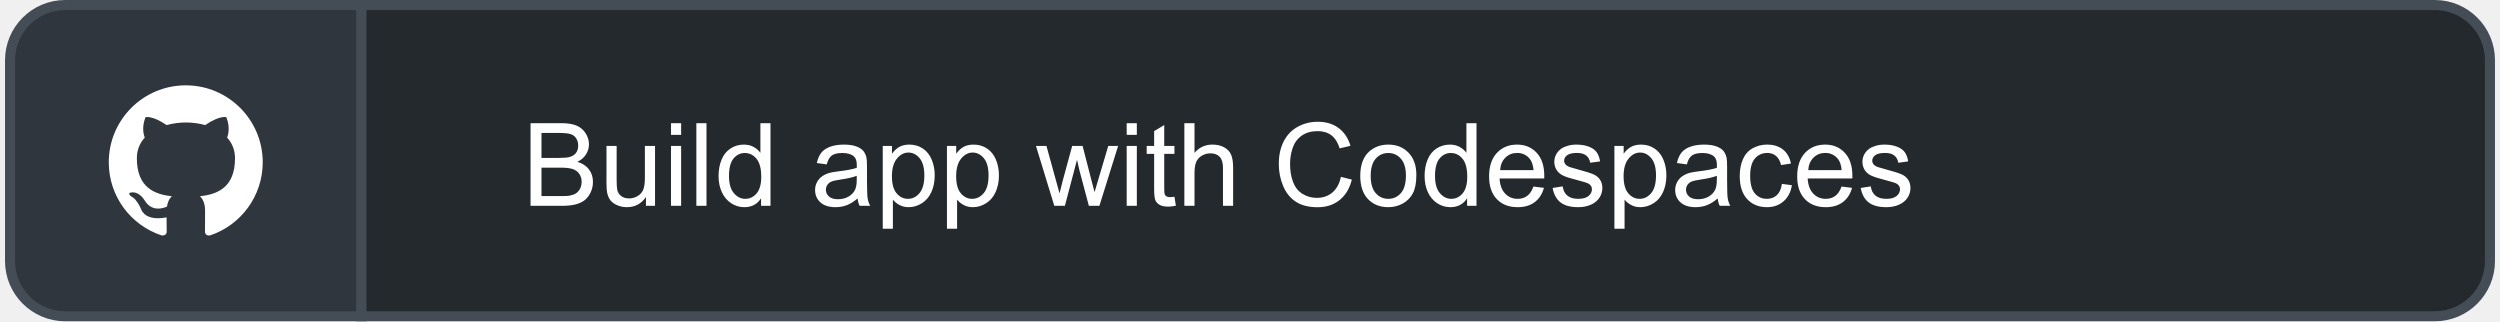
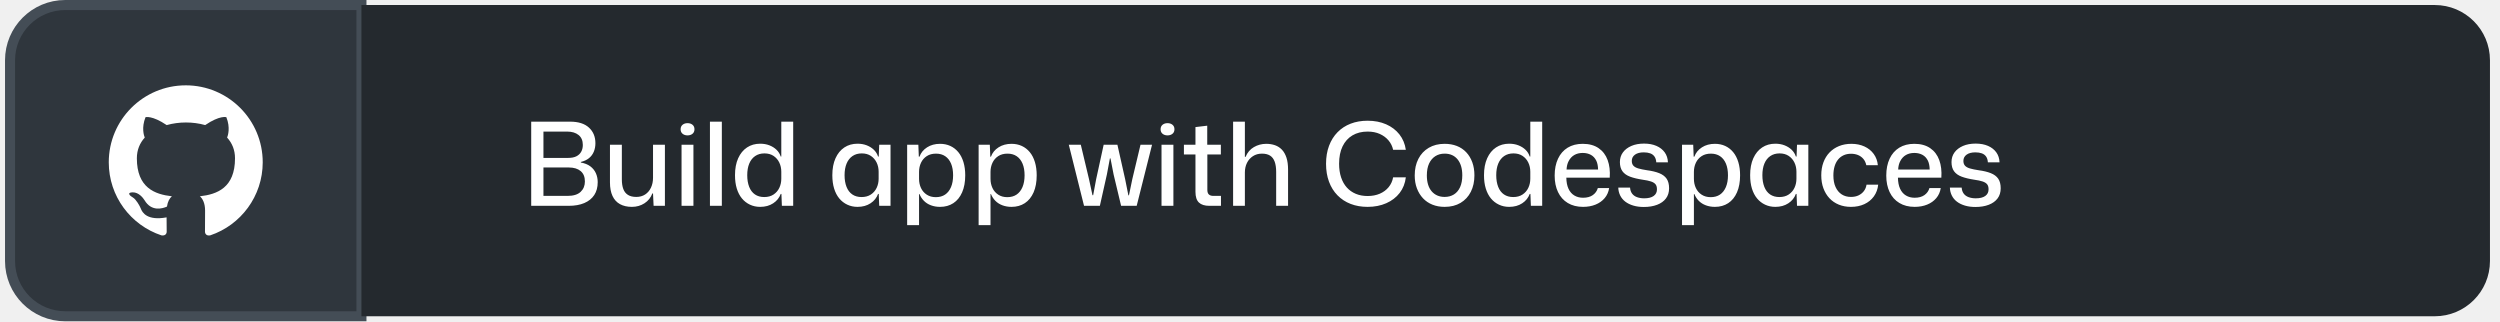
<svg xmlns="http://www.w3.org/2000/svg" fill="none" height="32" viewBox="0 0 249 32" width="249" role="img" aria-label="Build app with Codespaces">
  <path d="m6.5.5h29.5v31h-29.5c-3.038 0-5.5-2.462-5.5-5.5v-20c0-3.038 2.462-5.5 5.5-5.5z" fill="#2f363d" />
  <path clip-rule="evenodd" d="m18.5 8.5c-4.236 0-7.667 3.431-7.667 7.667 0 3.393 2.195 6.258 5.242 7.274.383.067.527-.163.527-.364 0-.182-.01-.786-.01-1.428-1.926.355-2.425-.47-2.578-.901-.086-.22-.46-.901-.786-1.083-.268-.144-.652-.498-.01-.508.604-.01 1.035.556 1.179.786.69 1.16 1.792.834 2.233.632.067-.498.268-.834.489-1.025-1.706-.192-3.488-.853-3.488-3.785 0-.834.297-1.524.786-2.061-.077-.192-.345-.978.077-2.032 0 0 .642-.201 2.108.786.613-.172 1.265-.259 1.917-.259.652 0 1.303.086 1.917.259 1.466-.997 2.108-.786 2.108-.786.422 1.054.153 1.84.077 2.032.489.537.786 1.217.786 2.061 0 2.942-1.792 3.594-3.498 3.785.278.24.517.7.517 1.418 0 1.025-.009 1.85-.009 2.108 0 .201.144.441.527.364 3.028-1.016 5.223-3.891 5.223-7.274 0-4.236-3.431-7.667-7.667-7.667z" fill="#fff" fill-rule="evenodd" />
  <path d="m6.5.5h29.5v31h-29.5c-3.038 0-5.5-2.462-5.5-5.5v-20c0-3.038 2.462-5.5 5.5-5.5z" stroke="#444d56" />
  <path d="m36 .5h206.5c3.038 0 5.5 2.462 5.5 5.5v20c0 3.038-2.462 5.5-5.5 5.5h-206.5z" fill="#24292e" />
-   <path d="m36 .5h206.5c3.038 0 5.5 2.462 5.5 5.5v20c0 3.038-2.462 5.5-5.5 5.5h-206.5z" stroke="#444d56" />
-   <path fill="#fff" d="M52.842 20.5V12.268H55.931Q56.874 12.268 57.444 12.518Q58.014 12.768 58.337 13.287Q58.66 13.807 58.66 14.374Q58.66 14.902 58.373 15.368Q58.087 15.834 57.509 16.12Q58.255 16.339 58.657 16.867Q59.058 17.395 59.058 18.114Q59.058 18.692 58.814 19.189Q58.57 19.686 58.21 19.955Q57.851 20.225 57.309 20.362Q56.767 20.5 55.981 20.5ZM53.932 15.727H55.712Q56.436 15.727 56.75 15.632Q57.166 15.508 57.377 15.222Q57.587 14.935 57.587 14.503Q57.587 14.093 57.391 13.781Q57.194 13.47 56.829 13.355Q56.464 13.24 55.577 13.24H53.932ZM53.932 19.529H55.981Q56.509 19.529 56.722 19.489Q57.099 19.422 57.351 19.265Q57.604 19.107 57.767 18.807Q57.93 18.507 57.93 18.114Q57.93 17.653 57.694 17.313Q57.458 16.974 57.04 16.836Q56.621 16.698 55.835 16.698H53.932ZM64.337 20.5V19.624Q63.64 20.635 62.444 20.635Q61.917 20.635 61.459 20.433Q61.001 20.23 60.779 19.924Q60.558 19.618 60.468 19.175Q60.406 18.877 60.406 18.231V14.537H61.417V17.844Q61.417 18.636 61.479 18.911Q61.574 19.31 61.883 19.537Q62.192 19.764 62.646 19.764Q63.101 19.764 63.5 19.531Q63.899 19.298 64.064 18.897Q64.23 18.495 64.23 17.732V14.537H65.241V20.5ZM66.83 13.43V12.268H67.841V13.43ZM66.83 20.5V14.537H67.841V20.5ZM69.357 20.5V12.268H70.367V20.5ZM75.803 20.5V19.748Q75.236 20.635 74.135 20.635Q73.422 20.635 72.824 20.242Q72.226 19.849 71.898 19.144Q71.569 18.439 71.569 17.524Q71.569 16.631 71.867 15.904Q72.164 15.177 72.76 14.789Q73.355 14.402 74.09 14.402Q74.629 14.402 75.051 14.629Q75.472 14.857 75.736 15.222V12.268H76.741V20.5ZM72.608 17.524Q72.608 18.669 73.091 19.237Q73.574 19.804 74.231 19.804Q74.893 19.804 75.357 19.262Q75.82 18.72 75.82 17.608Q75.82 16.384 75.348 15.811Q74.876 15.239 74.186 15.239Q73.512 15.239 73.06 15.789Q72.608 16.339 72.608 17.524ZM85.416 19.764Q84.855 20.242 84.335 20.438Q83.816 20.635 83.221 20.635Q82.238 20.635 81.71 20.155Q81.182 19.675 81.182 18.928Q81.182 18.49 81.382 18.128Q81.581 17.765 81.904 17.546Q82.227 17.327 82.631 17.215Q82.929 17.136 83.53 17.063Q84.754 16.917 85.332 16.715Q85.338 16.508 85.338 16.451Q85.338 15.834 85.051 15.581Q84.664 15.239 83.9 15.239Q83.187 15.239 82.847 15.488Q82.508 15.738 82.345 16.373L81.356 16.238Q81.491 15.604 81.8 15.213Q82.109 14.823 82.693 14.612Q83.277 14.402 84.046 14.402Q84.81 14.402 85.287 14.582Q85.764 14.761 85.989 15.034Q86.214 15.306 86.303 15.721Q86.354 15.98 86.354 16.654V18.001Q86.354 19.411 86.419 19.784Q86.483 20.157 86.674 20.5H85.618Q85.461 20.186 85.416 19.764ZM85.332 17.507Q84.782 17.732 83.681 17.889Q83.058 17.979 82.8 18.091Q82.541 18.203 82.401 18.42Q82.26 18.636 82.26 18.9Q82.26 19.304 82.567 19.573Q82.873 19.843 83.462 19.843Q84.046 19.843 84.501 19.588Q84.956 19.332 85.169 18.888Q85.332 18.546 85.332 17.878ZM87.921 22.785V14.537H88.842V15.312Q89.167 14.857 89.577 14.629Q89.987 14.402 90.571 14.402Q91.335 14.402 91.919 14.795Q92.503 15.188 92.8 15.904Q93.098 16.62 93.098 17.473Q93.098 18.389 92.769 19.121Q92.441 19.854 91.815 20.245Q91.189 20.635 90.498 20.635Q89.993 20.635 89.591 20.421Q89.19 20.208 88.931 19.882V22.785ZM88.836 17.552Q88.836 18.703 89.302 19.253Q89.768 19.804 90.431 19.804Q91.104 19.804 91.585 19.234Q92.065 18.664 92.065 17.468Q92.065 16.328 91.596 15.761Q91.127 15.194 90.476 15.194Q89.83 15.194 89.333 15.797Q88.836 16.401 88.836 17.552ZM94.316 22.785V14.537H95.237V15.312Q95.563 14.857 95.973 14.629Q96.383 14.402 96.967 14.402Q97.73 14.402 98.314 14.795Q98.898 15.188 99.196 15.904Q99.494 16.62 99.494 17.473Q99.494 18.389 99.165 19.121Q98.837 19.854 98.211 20.245Q97.584 20.635 96.894 20.635Q96.388 20.635 95.987 20.421Q95.585 20.208 95.327 19.882V22.785ZM95.232 17.552Q95.232 18.703 95.698 19.253Q96.164 19.804 96.826 19.804Q97.5 19.804 97.98 19.234Q98.46 18.664 98.46 17.468Q98.46 16.328 97.992 15.761Q97.523 15.194 96.871 15.194Q96.226 15.194 95.729 15.797Q95.232 16.401 95.232 17.552ZM105.008 20.5 103.183 14.537H104.227L105.176 17.979L105.53 19.259Q105.552 19.164 105.839 18.029L106.788 14.537H107.827L108.719 17.996L109.017 19.135L109.36 17.984L110.382 14.537H111.364L109.5 20.5H108.45L107.501 16.929L107.271 15.912L106.063 20.5ZM112.218 13.43V12.268H113.229V13.43ZM112.218 20.5V14.537H113.229V20.5ZM116.974 19.596 117.12 20.489Q116.693 20.579 116.356 20.579Q115.806 20.579 115.503 20.405Q115.199 20.23 115.076 19.947Q114.952 19.663 114.952 18.754V15.323H114.211V14.537H114.952V13.06L115.958 12.453V14.537H116.974V15.323H115.958V18.81Q115.958 19.242 116.011 19.366Q116.064 19.489 116.185 19.562Q116.306 19.635 116.53 19.635Q116.699 19.635 116.974 19.596ZM117.962 20.5V12.268H118.973V15.222Q119.68 14.402 120.759 14.402Q121.421 14.402 121.91 14.663Q122.398 14.924 122.609 15.385Q122.819 15.845 122.819 16.721V20.5H121.809V16.721Q121.809 15.963 121.48 15.618Q121.152 15.272 120.551 15.272Q120.102 15.272 119.706 15.505Q119.31 15.738 119.141 16.137Q118.973 16.536 118.973 17.238V20.5ZM133.556 17.614 134.645 17.889Q134.302 19.231 133.412 19.936Q132.522 20.64 131.237 20.64Q129.906 20.64 129.072 20.099Q128.238 19.557 127.803 18.529Q127.368 17.501 127.368 16.322Q127.368 15.036 127.859 14.079Q128.35 13.122 129.257 12.625Q130.164 12.128 131.253 12.128Q132.489 12.128 133.331 12.757Q134.173 13.385 134.505 14.525L133.432 14.778Q133.146 13.88 132.601 13.47Q132.056 13.06 131.231 13.06Q130.282 13.06 129.645 13.515Q129.007 13.969 128.749 14.736Q128.491 15.502 128.491 16.317Q128.491 17.367 128.797 18.15Q129.103 18.933 129.749 19.321Q130.394 19.708 131.147 19.708Q132.062 19.708 132.697 19.18Q133.331 18.653 133.556 17.614ZM135.482 17.518Q135.482 15.862 136.403 15.064Q137.172 14.402 138.278 14.402Q139.508 14.402 140.288 15.208Q141.069 16.013 141.069 17.434Q141.069 18.585 140.724 19.245Q140.378 19.905 139.718 20.27Q139.059 20.635 138.278 20.635Q137.026 20.635 136.254 19.832Q135.482 19.029 135.482 17.518ZM136.521 17.518Q136.521 18.664 137.02 19.234Q137.52 19.804 138.278 19.804Q139.031 19.804 139.53 19.231Q140.03 18.658 140.03 17.485Q140.03 16.378 139.527 15.808Q139.025 15.239 138.278 15.239Q137.52 15.239 137.02 15.806Q136.521 16.373 136.521 17.518ZM146.123 20.5V19.748Q145.555 20.635 144.455 20.635Q143.742 20.635 143.144 20.242Q142.546 19.849 142.217 19.144Q141.889 18.439 141.889 17.524Q141.889 16.631 142.186 15.904Q142.484 15.177 143.079 14.789Q143.674 14.402 144.41 14.402Q144.949 14.402 145.37 14.629Q145.791 14.857 146.055 15.222V12.268H147.06V20.5ZM142.927 17.524Q142.927 18.669 143.41 19.237Q143.893 19.804 144.55 19.804Q145.213 19.804 145.676 19.262Q146.139 18.72 146.139 17.608Q146.139 16.384 145.668 15.811Q145.196 15.239 144.505 15.239Q143.832 15.239 143.38 15.789Q142.927 16.339 142.927 17.524ZM152.732 18.58 153.776 18.709Q153.529 19.624 152.861 20.129Q152.193 20.635 151.154 20.635Q149.845 20.635 149.079 19.829Q148.312 19.023 148.312 17.569Q148.312 16.064 149.087 15.233Q149.862 14.402 151.098 14.402Q152.294 14.402 153.052 15.216Q153.81 16.03 153.81 17.507Q153.81 17.597 153.804 17.777H149.357Q149.413 18.759 149.913 19.281Q150.413 19.804 151.159 19.804Q151.715 19.804 152.108 19.512Q152.501 19.22 152.732 18.58ZM149.413 16.946H152.743Q152.676 16.193 152.361 15.817Q151.878 15.233 151.109 15.233Q150.413 15.233 149.938 15.699Q149.464 16.165 149.413 16.946ZM154.641 18.72 155.64 18.563Q155.725 19.164 156.109 19.484Q156.494 19.804 157.185 19.804Q157.881 19.804 158.218 19.52Q158.555 19.237 158.555 18.855Q158.555 18.512 158.257 18.316Q158.049 18.181 157.224 17.973Q156.112 17.692 155.682 17.487Q155.253 17.282 155.031 16.92Q154.809 16.558 154.809 16.12Q154.809 15.721 154.992 15.382Q155.174 15.042 155.489 14.817Q155.725 14.643 156.132 14.523Q156.539 14.402 157.005 14.402Q157.707 14.402 158.237 14.604Q158.768 14.806 159.021 15.151Q159.273 15.497 159.369 16.075L158.381 16.21Q158.313 15.75 157.99 15.491Q157.667 15.233 157.078 15.233Q156.382 15.233 156.084 15.463Q155.786 15.693 155.786 16.002Q155.786 16.199 155.91 16.356Q156.033 16.519 156.297 16.625Q156.449 16.682 157.19 16.884Q158.263 17.17 158.687 17.353Q159.111 17.535 159.352 17.883Q159.594 18.231 159.594 18.748Q159.594 19.253 159.299 19.7Q159.004 20.146 158.448 20.391Q157.892 20.635 157.19 20.635Q156.028 20.635 155.419 20.152Q154.809 19.669 154.641 18.72ZM160.795 22.785V14.537H161.716V15.312Q162.042 14.857 162.452 14.629Q162.862 14.402 163.446 14.402Q164.209 14.402 164.793 14.795Q165.377 15.188 165.675 15.904Q165.972 16.62 165.972 17.473Q165.972 18.389 165.644 19.121Q165.315 19.854 164.689 20.245Q164.063 20.635 163.373 20.635Q162.867 20.635 162.466 20.421Q162.064 20.208 161.806 19.882V22.785ZM161.71 17.552Q161.71 18.703 162.177 19.253Q162.643 19.804 163.305 19.804Q163.979 19.804 164.459 19.234Q164.939 18.664 164.939 17.468Q164.939 16.328 164.47 15.761Q164.001 15.194 163.35 15.194Q162.704 15.194 162.207 15.797Q161.71 16.401 161.71 17.552ZM171.082 19.764Q170.521 20.242 170.001 20.438Q169.482 20.635 168.887 20.635Q167.904 20.635 167.376 20.155Q166.848 19.675 166.848 18.928Q166.848 18.49 167.048 18.128Q167.247 17.765 167.57 17.546Q167.893 17.327 168.297 17.215Q168.595 17.136 169.196 17.063Q170.42 16.917 170.998 16.715Q171.004 16.508 171.004 16.451Q171.004 15.834 170.717 15.581Q170.33 15.239 169.566 15.239Q168.853 15.239 168.513 15.488Q168.174 15.738 168.011 16.373L167.022 16.238Q167.157 15.604 167.466 15.213Q167.775 14.823 168.359 14.612Q168.943 14.402 169.712 14.402Q170.476 14.402 170.953 14.582Q171.43 14.761 171.655 15.034Q171.88 15.306 171.969 15.721Q172.02 15.98 172.02 16.654V18.001Q172.02 19.411 172.085 19.784Q172.149 20.157 172.34 20.5H171.284Q171.127 20.186 171.082 19.764ZM170.998 17.507Q170.448 17.732 169.347 17.889Q168.724 17.979 168.466 18.091Q168.207 18.203 168.067 18.42Q167.927 18.636 167.927 18.9Q167.927 19.304 168.233 19.573Q168.539 19.843 169.128 19.843Q169.712 19.843 170.167 19.588Q170.622 19.332 170.835 18.888Q170.998 18.546 170.998 17.878ZM177.478 18.316 178.472 18.445Q178.309 19.472 177.638 20.054Q176.967 20.635 175.99 20.635Q174.766 20.635 174.022 19.835Q173.278 19.034 173.278 17.541Q173.278 16.575 173.598 15.851Q173.918 15.126 174.572 14.764Q175.226 14.402 175.996 14.402Q176.967 14.402 177.585 14.893Q178.202 15.385 178.376 16.289L177.394 16.44Q177.253 15.839 176.897 15.536Q176.54 15.233 176.035 15.233Q175.271 15.233 174.794 15.78Q174.317 16.328 174.317 17.513Q174.317 18.714 174.777 19.259Q175.238 19.804 175.979 19.804Q176.574 19.804 176.973 19.439Q177.371 19.074 177.478 18.316ZM183.419 18.58 184.463 18.709Q184.216 19.624 183.548 20.129Q182.88 20.635 181.841 20.635Q180.533 20.635 179.766 19.829Q179 19.023 179 17.569Q179 16.064 179.775 15.233Q180.55 14.402 181.785 14.402Q182.981 14.402 183.739 15.216Q184.497 16.03 184.497 17.507Q184.497 17.597 184.491 17.777H180.044Q180.1 18.759 180.6 19.281Q181.1 19.804 181.847 19.804Q182.403 19.804 182.796 19.512Q183.189 19.22 183.419 18.58ZM180.1 16.946H183.43Q183.363 16.193 183.048 15.817Q182.565 15.233 181.796 15.233Q181.1 15.233 180.625 15.699Q180.151 16.165 180.1 16.946ZM185.328 18.72 186.328 18.563Q186.412 19.164 186.797 19.484Q187.181 19.804 187.872 19.804Q188.568 19.804 188.905 19.52Q189.242 19.237 189.242 18.855Q189.242 18.512 188.944 18.316Q188.737 18.181 187.911 17.973Q186.799 17.692 186.37 17.487Q185.94 17.282 185.718 16.92Q185.497 16.558 185.497 16.12Q185.497 15.721 185.679 15.382Q185.862 15.042 186.176 14.817Q186.412 14.643 186.819 14.523Q187.226 14.402 187.692 14.402Q188.394 14.402 188.925 14.604Q189.455 14.806 189.708 15.151Q189.961 15.497 190.056 16.075L189.068 16.21Q189 15.75 188.678 15.491Q188.355 15.233 187.765 15.233Q187.069 15.233 186.771 15.463Q186.474 15.693 186.474 16.002Q186.474 16.199 186.597 16.356Q186.721 16.519 186.985 16.625Q187.136 16.682 187.877 16.884Q188.95 17.17 189.374 17.353Q189.798 17.535 190.039 17.883Q190.281 18.231 190.281 18.748Q190.281 19.253 189.986 19.7Q189.691 20.146 189.135 20.391Q188.579 20.635 187.877 20.635Q186.715 20.635 186.106 20.152Q185.497 19.669 185.328 18.72Z" />
+   <path fill="#fff" d="M52.908 20.5V12.117H56.784Q58.014 12.117 58.659 12.709Q59.303 13.301 59.303 14.267Q59.303 14.727 59.142 15.112Q58.98 15.498 58.659 15.756Q58.337 16.015 57.853 16.13V16.188Q58.428 16.291 58.797 16.567Q59.165 16.843 59.349 17.251Q59.532 17.66 59.532 18.142Q59.532 18.901 59.188 19.425Q58.843 19.948 58.198 20.224Q57.554 20.5 56.646 20.5ZM54.127 19.511H56.531Q57.405 19.511 57.831 19.108Q58.256 18.706 58.256 18.073Q58.256 17.395 57.831 17.038Q57.405 16.682 56.657 16.682H54.127ZM54.127 15.727H56.6Q57.094 15.727 57.411 15.566Q57.727 15.405 57.888 15.112Q58.049 14.819 58.049 14.439Q58.049 13.784 57.623 13.445Q57.198 13.105 56.485 13.105H54.127ZM62.937 20.604Q62.246 20.604 61.752 20.333Q61.258 20.063 61.005 19.517Q60.752 18.971 60.752 18.166V14.416H61.936V17.866Q61.936 18.43 62.08 18.821Q62.224 19.212 62.546 19.413Q62.867 19.614 63.373 19.614Q63.88 19.614 64.253 19.373Q64.627 19.131 64.834 18.694Q65.041 18.258 65.041 17.706V14.416H66.225V20.5H65.099L65.041 19.27H64.972Q64.742 19.89 64.19 20.247Q63.638 20.604 62.937 20.604ZM67.882 20.5V14.416H69.066V20.5ZM68.48 13.485Q68.18 13.485 67.985 13.324Q67.789 13.163 67.789 12.875Q67.789 12.588 67.985 12.427Q68.18 12.266 68.48 12.266Q68.778 12.266 68.974 12.427Q69.169 12.588 69.169 12.875Q69.169 13.163 68.974 13.324Q68.778 13.485 68.48 13.485ZM70.71 20.5V12.117H71.895V20.5ZM75.713 20.604Q75.161 20.604 74.695 20.385Q74.229 20.166 73.896 19.764Q73.562 19.361 73.384 18.781Q73.206 18.2 73.206 17.453Q73.206 16.463 73.522 15.762Q73.838 15.061 74.402 14.687Q74.965 14.313 75.713 14.313Q76.219 14.313 76.633 14.474Q77.047 14.635 77.34 14.917Q77.633 15.198 77.76 15.59H77.817V12.117H79.002V20.5H77.875L77.829 19.316H77.76Q77.553 19.89 77.012 20.247Q76.472 20.604 75.713 20.604ZM76.115 19.626Q76.667 19.626 77.047 19.373Q77.426 19.12 77.622 18.706Q77.817 18.292 77.817 17.797V17.108Q77.817 16.602 77.616 16.188Q77.415 15.774 77.041 15.526Q76.667 15.279 76.138 15.279Q75.598 15.279 75.213 15.543Q74.827 15.808 74.626 16.291Q74.425 16.774 74.425 17.453Q74.425 18.119 74.62 18.614Q74.816 19.108 75.195 19.367Q75.575 19.626 76.115 19.626ZM85.407 20.604Q84.855 20.604 84.39 20.385Q83.924 20.166 83.59 19.764Q83.257 19.361 83.079 18.781Q82.9 18.2 82.9 17.453Q82.9 16.463 83.217 15.762Q83.533 15.061 84.096 14.687Q84.66 14.313 85.407 14.313Q85.913 14.313 86.327 14.474Q86.741 14.635 87.035 14.917Q87.328 15.198 87.454 15.59H87.523L87.569 14.416H88.696V20.5H87.569L87.523 19.316H87.454Q87.247 19.89 86.707 20.247Q86.166 20.604 85.407 20.604ZM85.81 19.626Q86.362 19.626 86.741 19.373Q87.121 19.12 87.316 18.706Q87.512 18.292 87.512 17.797V17.108Q87.512 16.602 87.311 16.188Q87.109 15.774 86.736 15.526Q86.362 15.279 85.833 15.279Q85.292 15.279 84.907 15.543Q84.522 15.808 84.321 16.291Q84.119 16.774 84.119 17.453Q84.119 18.119 84.315 18.614Q84.51 19.108 84.89 19.367Q85.269 19.626 85.81 19.626ZM90.352 22.421V14.416H91.468L91.514 15.601H91.583Q91.79 15.026 92.336 14.675Q92.882 14.325 93.63 14.325Q94.193 14.325 94.653 14.537Q95.113 14.75 95.447 15.152Q95.78 15.555 95.959 16.142Q96.137 16.728 96.137 17.464Q96.137 18.453 95.826 19.16Q95.516 19.867 94.952 20.236Q94.389 20.604 93.63 20.604Q93.135 20.604 92.721 20.448Q92.307 20.293 92.02 20Q91.732 19.706 91.583 19.327H91.537V22.421ZM93.204 19.637Q93.756 19.637 94.136 19.379Q94.515 19.12 94.722 18.631Q94.929 18.142 94.929 17.464Q94.929 16.785 94.728 16.302Q94.527 15.819 94.147 15.561Q93.768 15.302 93.227 15.302Q92.687 15.302 92.307 15.549Q91.928 15.796 91.732 16.21Q91.537 16.625 91.537 17.119V17.809Q91.537 18.315 91.732 18.729Q91.928 19.143 92.307 19.39Q92.687 19.637 93.204 19.637ZM97.471 22.421V14.416H98.586L98.632 15.601H98.701Q98.908 15.026 99.455 14.675Q100.001 14.325 100.748 14.325Q101.312 14.325 101.772 14.537Q102.232 14.75 102.565 15.152Q102.899 15.555 103.077 16.142Q103.255 16.728 103.255 17.464Q103.255 18.453 102.945 19.16Q102.634 19.867 102.071 20.236Q101.507 20.604 100.748 20.604Q100.254 20.604 99.84 20.448Q99.426 20.293 99.138 20Q98.851 19.706 98.701 19.327H98.655V22.421ZM100.323 19.637Q100.875 19.637 101.254 19.379Q101.634 19.12 101.841 18.631Q102.048 18.142 102.048 17.464Q102.048 16.785 101.847 16.302Q101.645 15.819 101.266 15.561Q100.886 15.302 100.346 15.302Q99.805 15.302 99.426 15.549Q99.046 15.796 98.851 16.21Q98.655 16.625 98.655 17.119V17.809Q98.655 18.315 98.851 18.729Q99.046 19.143 99.426 19.39Q99.805 19.637 100.323 19.637ZM107.97 20.5 106.452 14.416H107.648L108.465 17.843L108.81 19.442H108.879L109.178 17.843L109.925 14.416H111.294L112.064 17.843L112.386 19.453H112.444L112.777 17.843L113.594 14.416H114.744L113.214 20.5H111.662L110.914 17.372L110.604 15.774H110.546L110.247 17.372L109.546 20.5ZM115.687 20.5V14.416H116.871V20.5ZM116.285 13.485Q115.986 13.485 115.79 13.324Q115.595 13.163 115.595 12.875Q115.595 12.588 115.79 12.427Q115.986 12.266 116.285 12.266Q116.584 12.266 116.779 12.427Q116.975 12.588 116.975 12.875Q116.975 13.163 116.779 13.324Q116.584 13.485 116.285 13.485ZM120.448 20.5Q119.758 20.5 119.413 20.172Q119.068 19.845 119.068 19.108V15.383H117.918V14.416H119.068V12.657L120.241 12.519V14.416H121.598V15.383H120.252V18.913Q120.252 19.235 120.408 19.373Q120.563 19.511 120.85 19.511H121.609V20.5ZM122.817 20.5V12.117H123.99V15.624H124.059Q124.323 14.98 124.887 14.652Q125.45 14.325 126.117 14.325Q126.589 14.325 126.986 14.463Q127.382 14.601 127.676 14.905Q127.969 15.21 128.13 15.699Q128.291 16.188 128.291 16.889V20.5H127.106V17.131Q127.106 16.509 126.957 16.101Q126.807 15.693 126.497 15.498Q126.186 15.302 125.692 15.302Q125.174 15.302 124.789 15.555Q124.404 15.808 124.197 16.228Q123.99 16.648 123.99 17.177V20.5ZM136.214 20.604Q135.283 20.604 134.524 20.31Q133.765 20.017 133.213 19.453Q132.661 18.89 132.368 18.096Q132.074 17.303 132.074 16.314Q132.074 15.314 132.373 14.52Q132.672 13.726 133.219 13.169Q133.765 12.611 134.524 12.318Q135.283 12.024 136.214 12.024Q137.249 12.024 138.06 12.381Q138.871 12.738 139.383 13.387Q139.894 14.037 140.021 14.922H138.756Q138.641 14.393 138.296 13.985Q137.951 13.577 137.428 13.341Q136.904 13.105 136.214 13.105Q135.34 13.105 134.702 13.485Q134.064 13.864 133.719 14.578Q133.374 15.29 133.374 16.314Q133.374 17.073 133.575 17.671Q133.776 18.269 134.144 18.677Q134.512 19.085 135.036 19.304Q135.559 19.523 136.214 19.523Q136.893 19.523 137.428 19.293Q137.962 19.062 138.307 18.643Q138.652 18.223 138.756 17.66H140.021Q139.917 18.556 139.406 19.218Q138.894 19.879 138.072 20.241Q137.249 20.604 136.214 20.604ZM143.885 20.604Q143.218 20.604 142.672 20.385Q142.125 20.166 141.734 19.752Q141.343 19.338 141.125 18.764Q140.906 18.189 140.906 17.476Q140.906 16.532 141.269 15.825Q141.631 15.118 142.304 14.721Q142.976 14.325 143.885 14.325Q144.552 14.325 145.098 14.537Q145.644 14.75 146.035 15.164Q146.426 15.578 146.639 16.159Q146.852 16.739 146.852 17.464Q146.852 18.395 146.495 19.103Q146.139 19.81 145.472 20.207Q144.805 20.604 143.885 20.604ZM143.885 19.614Q144.414 19.614 144.811 19.367Q145.207 19.12 145.426 18.637Q145.644 18.154 145.644 17.464Q145.644 16.947 145.524 16.55Q145.403 16.153 145.173 15.871Q144.943 15.59 144.621 15.446Q144.299 15.302 143.885 15.302Q143.356 15.302 142.959 15.555Q142.562 15.808 142.338 16.285Q142.114 16.762 142.114 17.476Q142.114 17.982 142.235 18.378Q142.355 18.775 142.591 19.051Q142.827 19.327 143.155 19.471Q143.482 19.614 143.885 19.614ZM150.313 20.604Q149.761 20.604 149.296 20.385Q148.83 20.166 148.496 19.764Q148.163 19.361 147.985 18.781Q147.806 18.2 147.806 17.453Q147.806 16.463 148.123 15.762Q148.439 15.061 149.002 14.687Q149.566 14.313 150.313 14.313Q150.819 14.313 151.233 14.474Q151.647 14.635 151.941 14.917Q152.234 15.198 152.36 15.59H152.418V12.117H153.602V20.5H152.475L152.429 19.316H152.36Q152.153 19.89 151.613 20.247Q151.072 20.604 150.313 20.604ZM150.716 19.626Q151.268 19.626 151.647 19.373Q152.027 19.12 152.222 18.706Q152.418 18.292 152.418 17.797V17.108Q152.418 16.602 152.217 16.188Q152.015 15.774 151.642 15.526Q151.268 15.279 150.739 15.279Q150.198 15.279 149.813 15.543Q149.428 15.808 149.227 16.291Q149.025 16.774 149.025 17.453Q149.025 18.119 149.221 18.614Q149.416 19.108 149.796 19.367Q150.175 19.626 150.716 19.626ZM157.673 20.604Q156.788 20.604 156.15 20.218Q155.511 19.833 155.178 19.131Q154.844 18.43 154.844 17.487Q154.844 16.521 155.178 15.808Q155.511 15.095 156.138 14.71Q156.765 14.325 157.639 14.325Q158.593 14.325 159.22 14.756Q159.847 15.187 160.123 15.946Q160.399 16.705 160.33 17.694H156.006Q156.017 18.361 156.224 18.804Q156.431 19.247 156.805 19.471Q157.179 19.695 157.673 19.695Q158.271 19.695 158.645 19.431Q159.019 19.166 159.145 18.729H160.272Q160.18 19.316 159.824 19.735Q159.467 20.155 158.915 20.379Q158.363 20.604 157.673 20.604ZM156.029 16.889H159.168Q159.157 16.36 158.996 16.015Q158.8 15.613 158.45 15.423Q158.099 15.233 157.639 15.233Q157.156 15.233 156.799 15.44Q156.443 15.647 156.236 16.05Q156.052 16.395 156.029 16.889ZM163.722 20.615Q163.147 20.615 162.682 20.477Q162.216 20.339 161.882 20.086Q161.549 19.833 161.371 19.471Q161.192 19.108 161.181 18.683H162.354Q162.377 19.04 162.555 19.281Q162.733 19.523 163.05 19.638Q163.366 19.753 163.757 19.753Q164.378 19.753 164.706 19.517Q165.033 19.281 165.033 18.855Q165.033 18.534 164.89 18.355Q164.746 18.177 164.435 18.073Q164.125 17.97 163.619 17.901Q162.86 17.786 162.354 17.596Q161.848 17.407 161.595 17.056Q161.342 16.705 161.342 16.142Q161.342 15.59 161.641 15.181Q161.94 14.773 162.48 14.537Q163.021 14.302 163.745 14.302Q164.458 14.302 164.982 14.532Q165.505 14.761 165.804 15.175Q166.103 15.59 166.126 16.165H164.964Q164.941 15.808 164.786 15.59Q164.631 15.371 164.361 15.273Q164.09 15.175 163.722 15.175Q163.159 15.175 162.843 15.405Q162.526 15.636 162.526 16.026Q162.526 16.325 162.687 16.504Q162.848 16.682 163.188 16.78Q163.527 16.878 164.056 16.958Q164.757 17.05 165.252 17.245Q165.746 17.441 165.994 17.797Q166.241 18.154 166.241 18.752Q166.241 19.35 165.93 19.764Q165.62 20.178 165.051 20.396Q164.481 20.615 163.722 20.615ZM167.529 22.421V14.416H168.644L168.69 15.601H168.759Q168.966 15.026 169.513 14.675Q170.059 14.325 170.806 14.325Q171.37 14.325 171.83 14.537Q172.29 14.75 172.623 15.152Q172.957 15.555 173.135 16.142Q173.313 16.728 173.313 17.464Q173.313 18.453 173.003 19.16Q172.692 19.867 172.129 20.236Q171.565 20.604 170.806 20.604Q170.312 20.604 169.898 20.448Q169.484 20.293 169.196 20Q168.909 19.706 168.759 19.327H168.713V22.421ZM170.381 19.637Q170.933 19.637 171.312 19.379Q171.692 19.12 171.899 18.631Q172.106 18.142 172.106 17.464Q172.106 16.785 171.905 16.302Q171.703 15.819 171.324 15.561Q170.944 15.302 170.404 15.302Q169.863 15.302 169.484 15.549Q169.104 15.796 168.909 16.21Q168.713 16.625 168.713 17.119V17.809Q168.713 18.315 168.909 18.729Q169.104 19.143 169.484 19.39Q169.863 19.637 170.381 19.637ZM176.821 20.604Q176.269 20.604 175.803 20.385Q175.337 20.166 175.004 19.764Q174.67 19.361 174.492 18.781Q174.314 18.2 174.314 17.453Q174.314 16.463 174.63 15.762Q174.946 15.061 175.51 14.687Q176.073 14.313 176.821 14.313Q177.327 14.313 177.741 14.474Q178.155 14.635 178.448 14.917Q178.741 15.198 178.868 15.59H178.937L178.983 14.416H180.11V20.5H178.983L178.937 19.316H178.868Q178.661 19.89 178.12 20.247Q177.58 20.604 176.821 20.604ZM177.223 19.626Q177.775 19.626 178.155 19.373Q178.534 19.12 178.73 18.706Q178.925 18.292 178.925 17.797V17.108Q178.925 16.602 178.724 16.188Q178.523 15.774 178.149 15.526Q177.775 15.279 177.246 15.279Q176.706 15.279 176.321 15.543Q175.935 15.808 175.734 16.291Q175.533 16.774 175.533 17.453Q175.533 18.119 175.728 18.614Q175.924 19.108 176.303 19.367Q176.683 19.626 177.223 19.626ZM184.353 20.604Q183.686 20.604 183.14 20.379Q182.594 20.155 182.209 19.741Q181.823 19.327 181.611 18.752Q181.398 18.177 181.398 17.464Q181.398 16.751 181.611 16.176Q181.823 15.601 182.22 15.187Q182.617 14.773 183.169 14.549Q183.721 14.325 184.399 14.325Q185.124 14.325 185.699 14.589Q186.274 14.854 186.625 15.337Q186.975 15.819 187.033 16.452H185.883Q185.802 16.072 185.584 15.819Q185.365 15.567 185.055 15.44Q184.744 15.314 184.365 15.314Q183.939 15.314 183.612 15.469Q183.284 15.624 183.06 15.906Q182.835 16.188 182.72 16.584Q182.605 16.981 182.605 17.476Q182.605 18.154 182.824 18.631Q183.042 19.108 183.433 19.361Q183.825 19.614 184.353 19.614Q184.79 19.614 185.112 19.459Q185.434 19.304 185.642 19.034Q185.849 18.764 185.906 18.395H187.067Q186.998 19.062 186.636 19.563Q186.274 20.063 185.688 20.333Q185.101 20.604 184.353 20.604ZM190.701 20.604Q189.816 20.604 189.178 20.218Q188.539 19.833 188.206 19.131Q187.872 18.43 187.872 17.487Q187.872 16.521 188.206 15.808Q188.539 15.095 189.166 14.71Q189.793 14.325 190.667 14.325Q191.621 14.325 192.248 14.756Q192.875 15.187 193.151 15.946Q193.427 16.705 193.358 17.694H189.034Q189.045 18.361 189.252 18.804Q189.459 19.247 189.833 19.471Q190.207 19.695 190.701 19.695Q191.299 19.695 191.673 19.431Q192.047 19.166 192.173 18.729H193.3Q193.208 19.316 192.852 19.735Q192.495 20.155 191.943 20.379Q191.391 20.604 190.701 20.604ZM189.057 16.889H192.196Q192.185 16.36 192.024 16.015Q191.828 15.613 191.478 15.423Q191.127 15.233 190.667 15.233Q190.184 15.233 189.827 15.44Q189.471 15.647 189.264 16.05Q189.08 16.395 189.057 16.889ZM196.75 20.615Q196.175 20.615 195.71 20.477Q195.244 20.339 194.91 20.086Q194.577 19.833 194.399 19.471Q194.22 19.108 194.209 18.683H195.382Q195.405 19.04 195.583 19.281Q195.761 19.523 196.078 19.638Q196.394 19.753 196.785 19.753Q197.406 19.753 197.734 19.517Q198.061 19.281 198.061 18.855Q198.061 18.534 197.918 18.355Q197.774 18.177 197.463 18.073Q197.153 17.97 196.647 17.901Q195.888 17.786 195.382 17.596Q194.876 17.407 194.623 17.056Q194.37 16.705 194.37 16.142Q194.37 15.59 194.669 15.181Q194.968 14.773 195.508 14.537Q196.049 14.302 196.773 14.302Q197.486 14.302 198.01 14.532Q198.533 14.761 198.832 15.175Q199.131 15.59 199.154 16.165H197.992Q197.969 15.808 197.814 15.59Q197.659 15.371 197.389 15.273Q197.118 15.175 196.75 15.175Q196.187 15.175 195.871 15.405Q195.554 15.636 195.554 16.026Q195.554 16.325 195.715 16.504Q195.876 16.682 196.216 16.78Q196.555 16.878 197.084 16.958Q197.785 17.05 198.28 17.245Q198.774 17.441 199.022 17.797Q199.269 18.154 199.269 18.752Q199.269 19.35 198.958 19.764Q198.648 20.178 198.079 20.396Q197.509 20.615 196.75 20.615Z" />
</svg>
